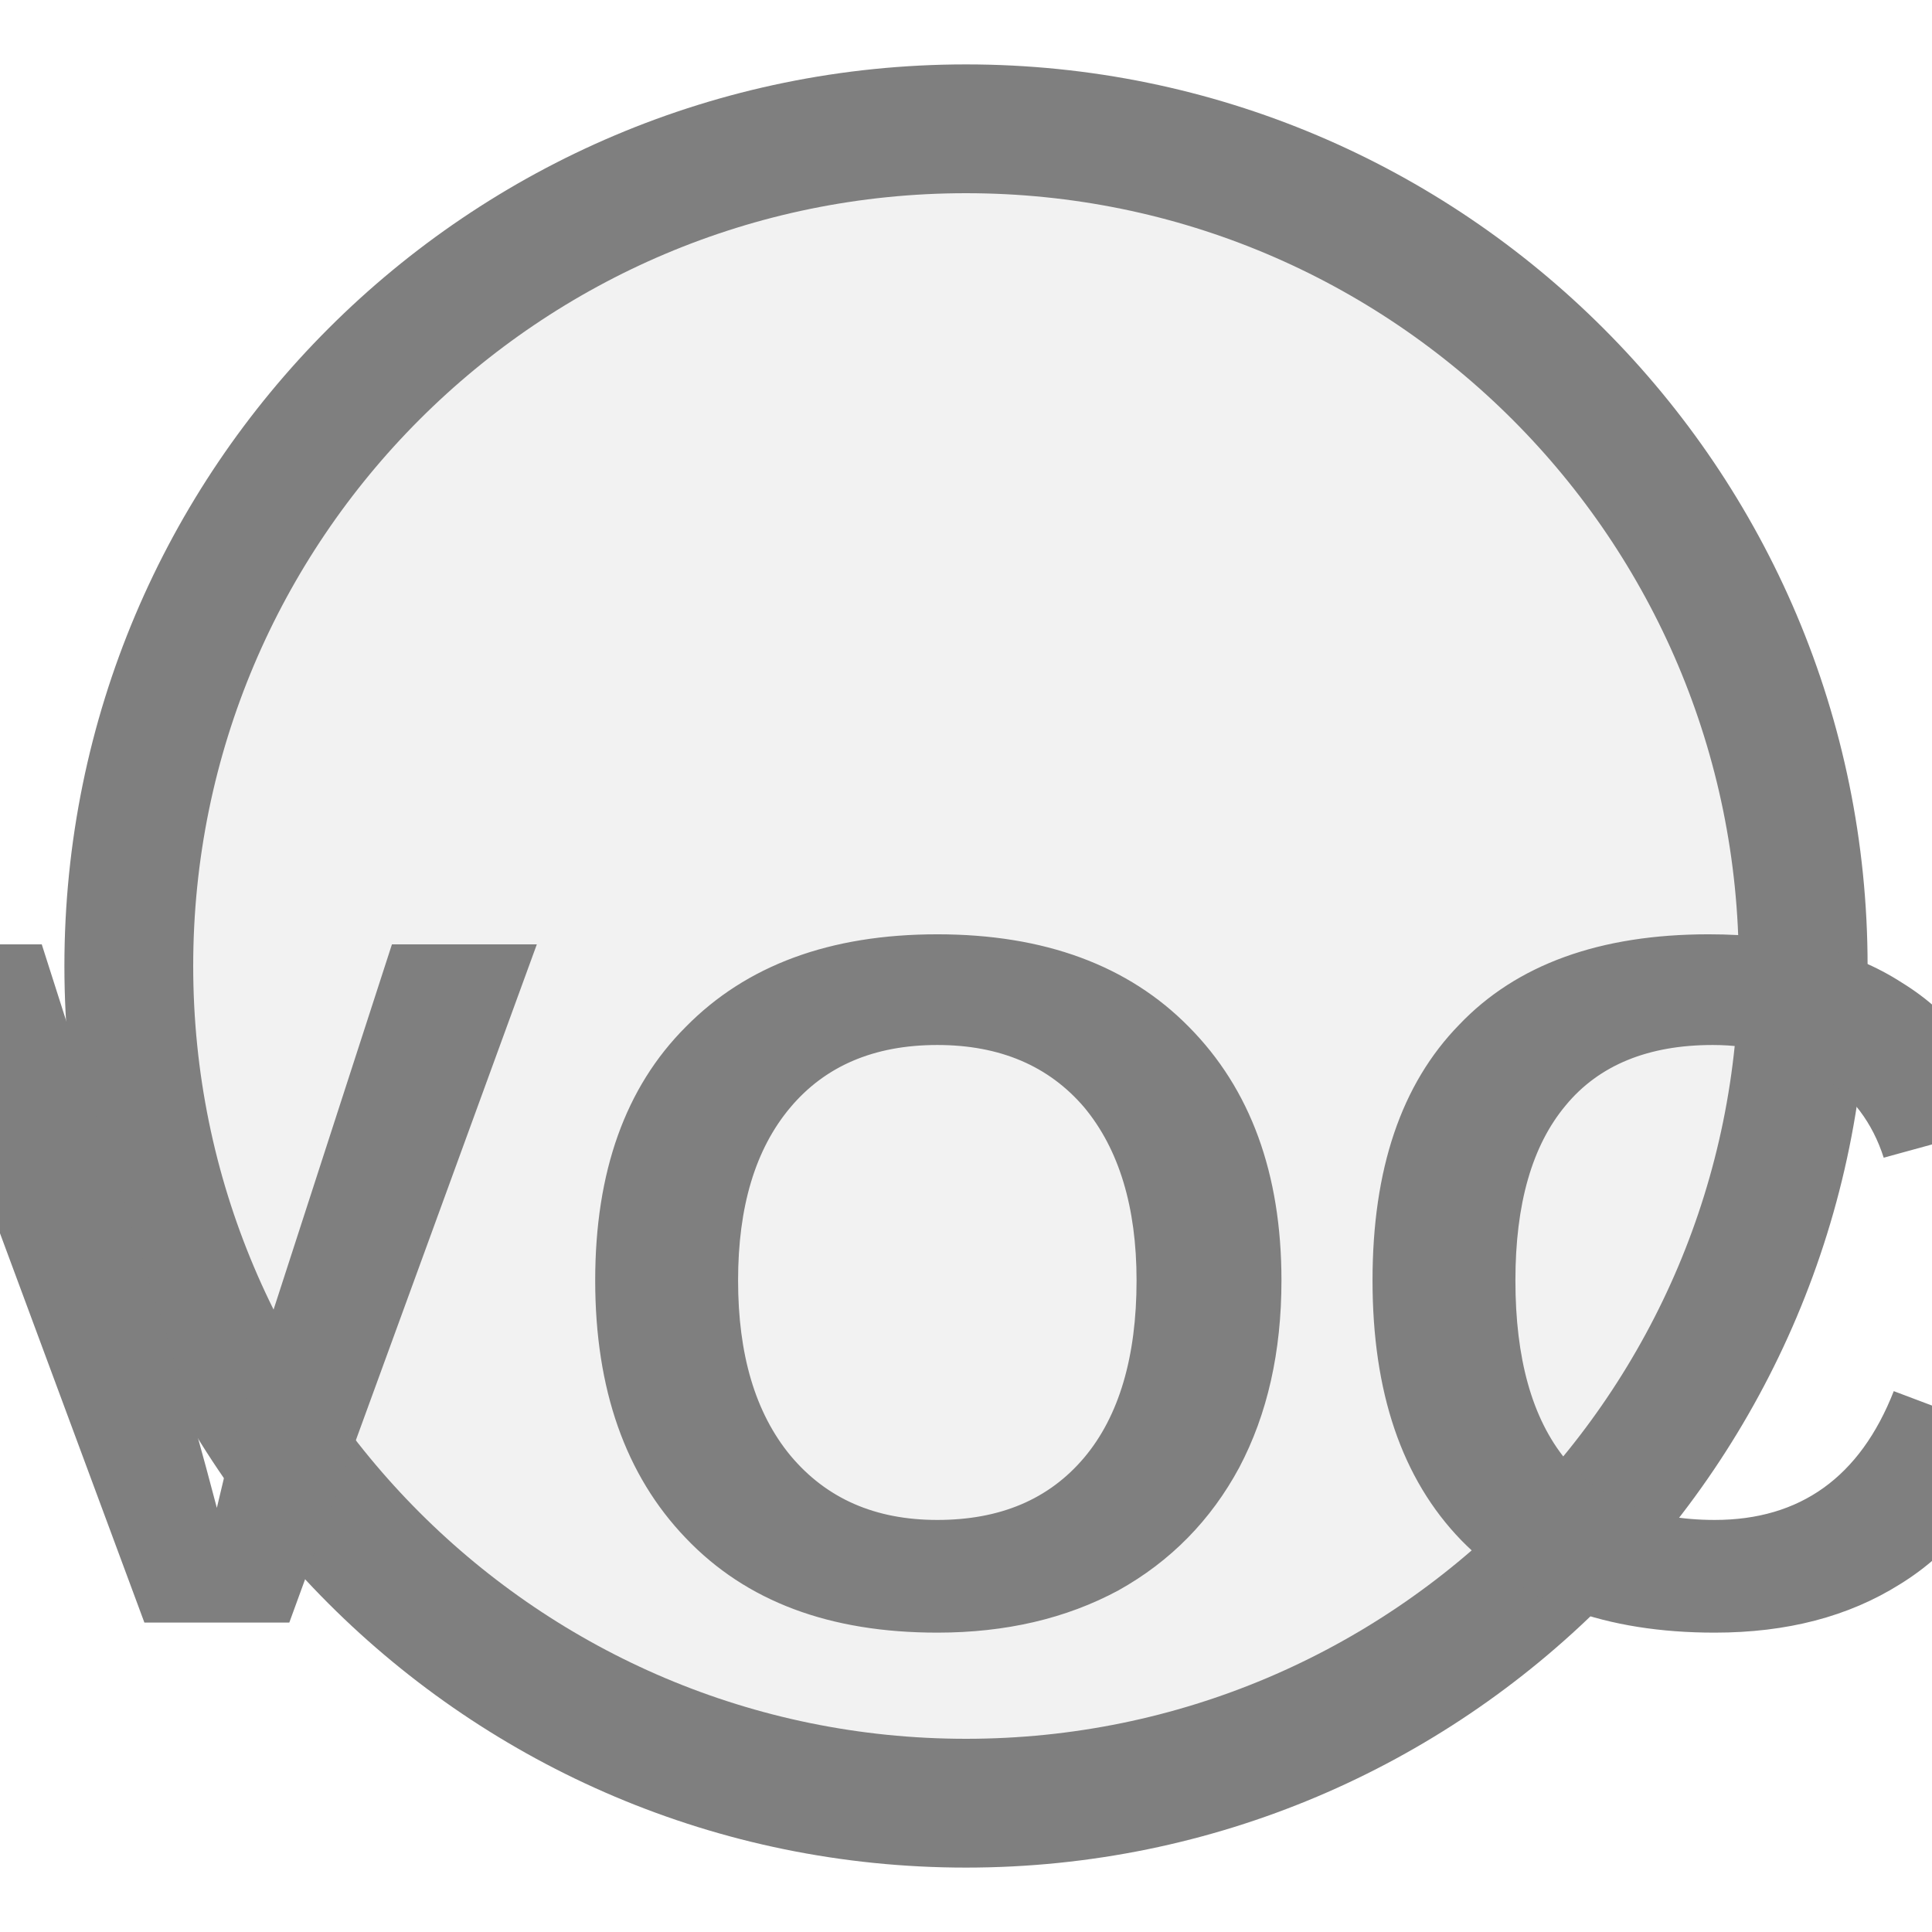
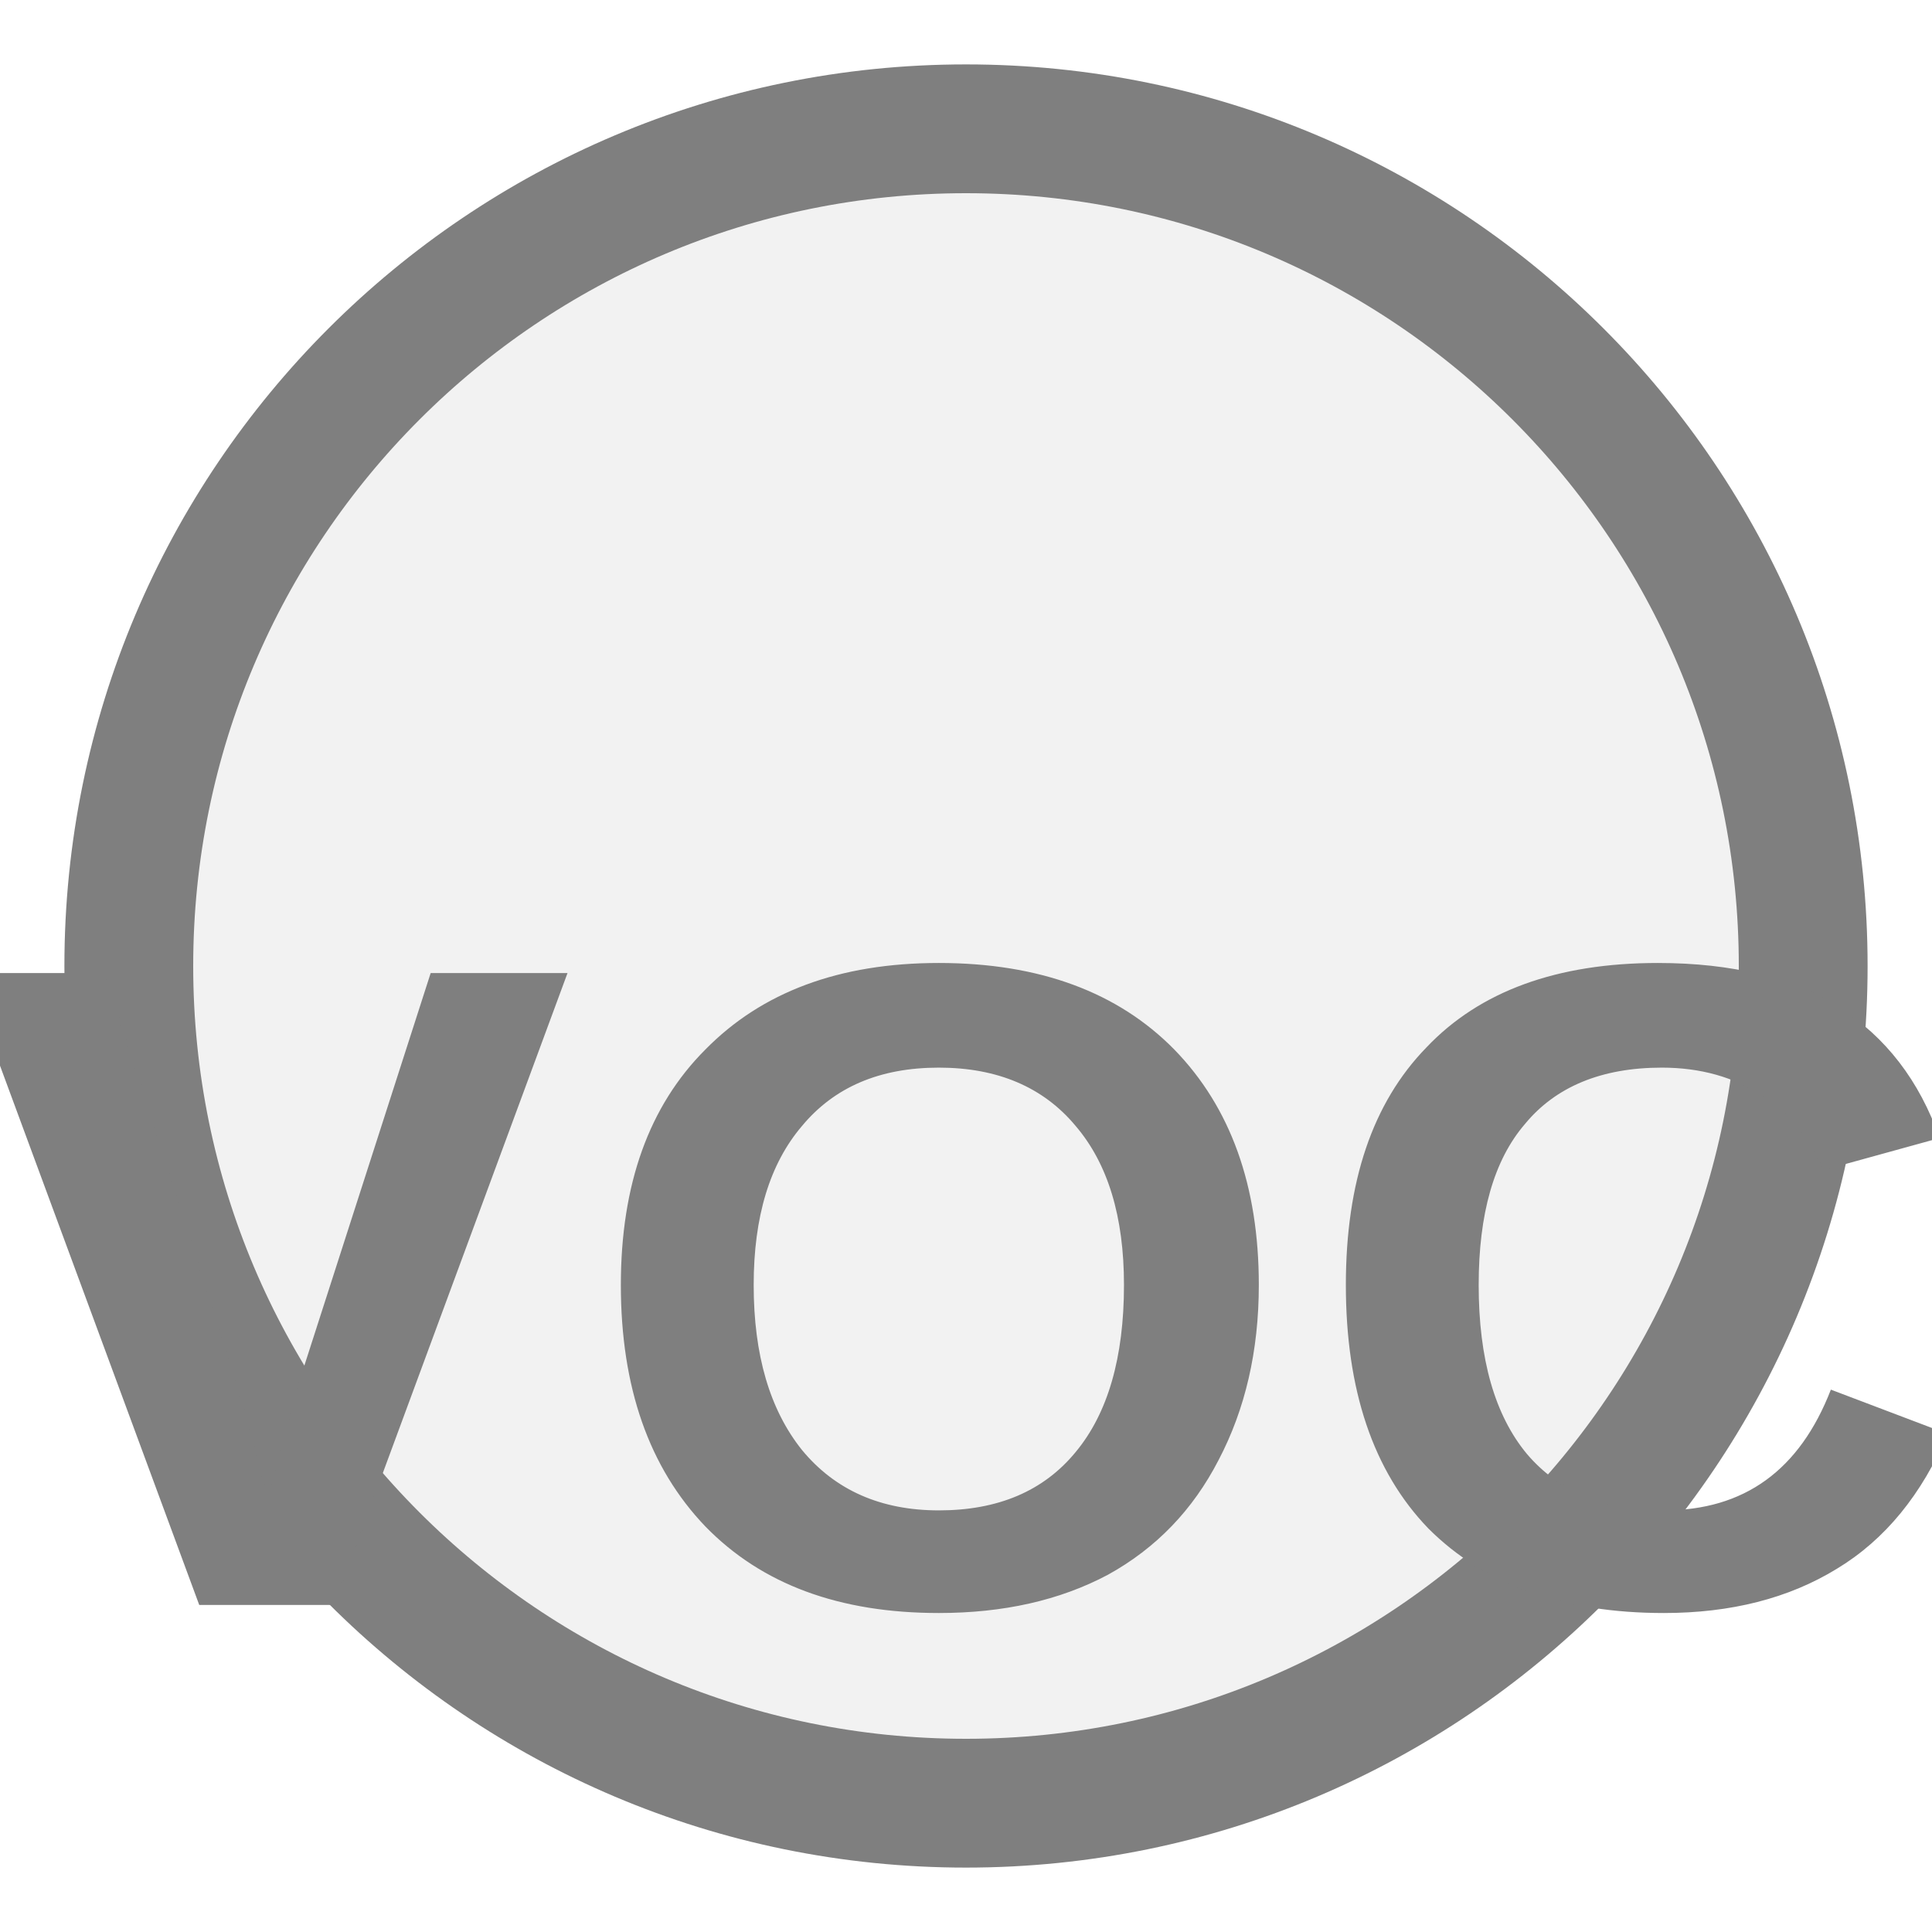
<svg xmlns="http://www.w3.org/2000/svg" width="15px" height="15px" viewBox="0 0 15 15">
  <circle cx="7.5" cy="7.5" r="6.5" fill="#f2f2f2" stroke="#7f7f7f" stroke-width="1" />
-   <text x="7.5" y="10.425" fill="#7f7f7f" font-family="Arial, Helvetica, sans-serif" font-size="7.663" font-style="normal" font-weight="600" letter-spacing="0.01em" text-anchor="middle" dominant-baseline="middle">VOC</text>
+   <text x="7.5" y="10.431" fill="#7f7f7f" font-family="Arial, Helvetica, sans-serif" font-size="7.144" font-style="normal" font-weight="600" letter-spacing="0.01em" text-anchor="middle" dominant-baseline="middle">VOC</text>
</svg>
